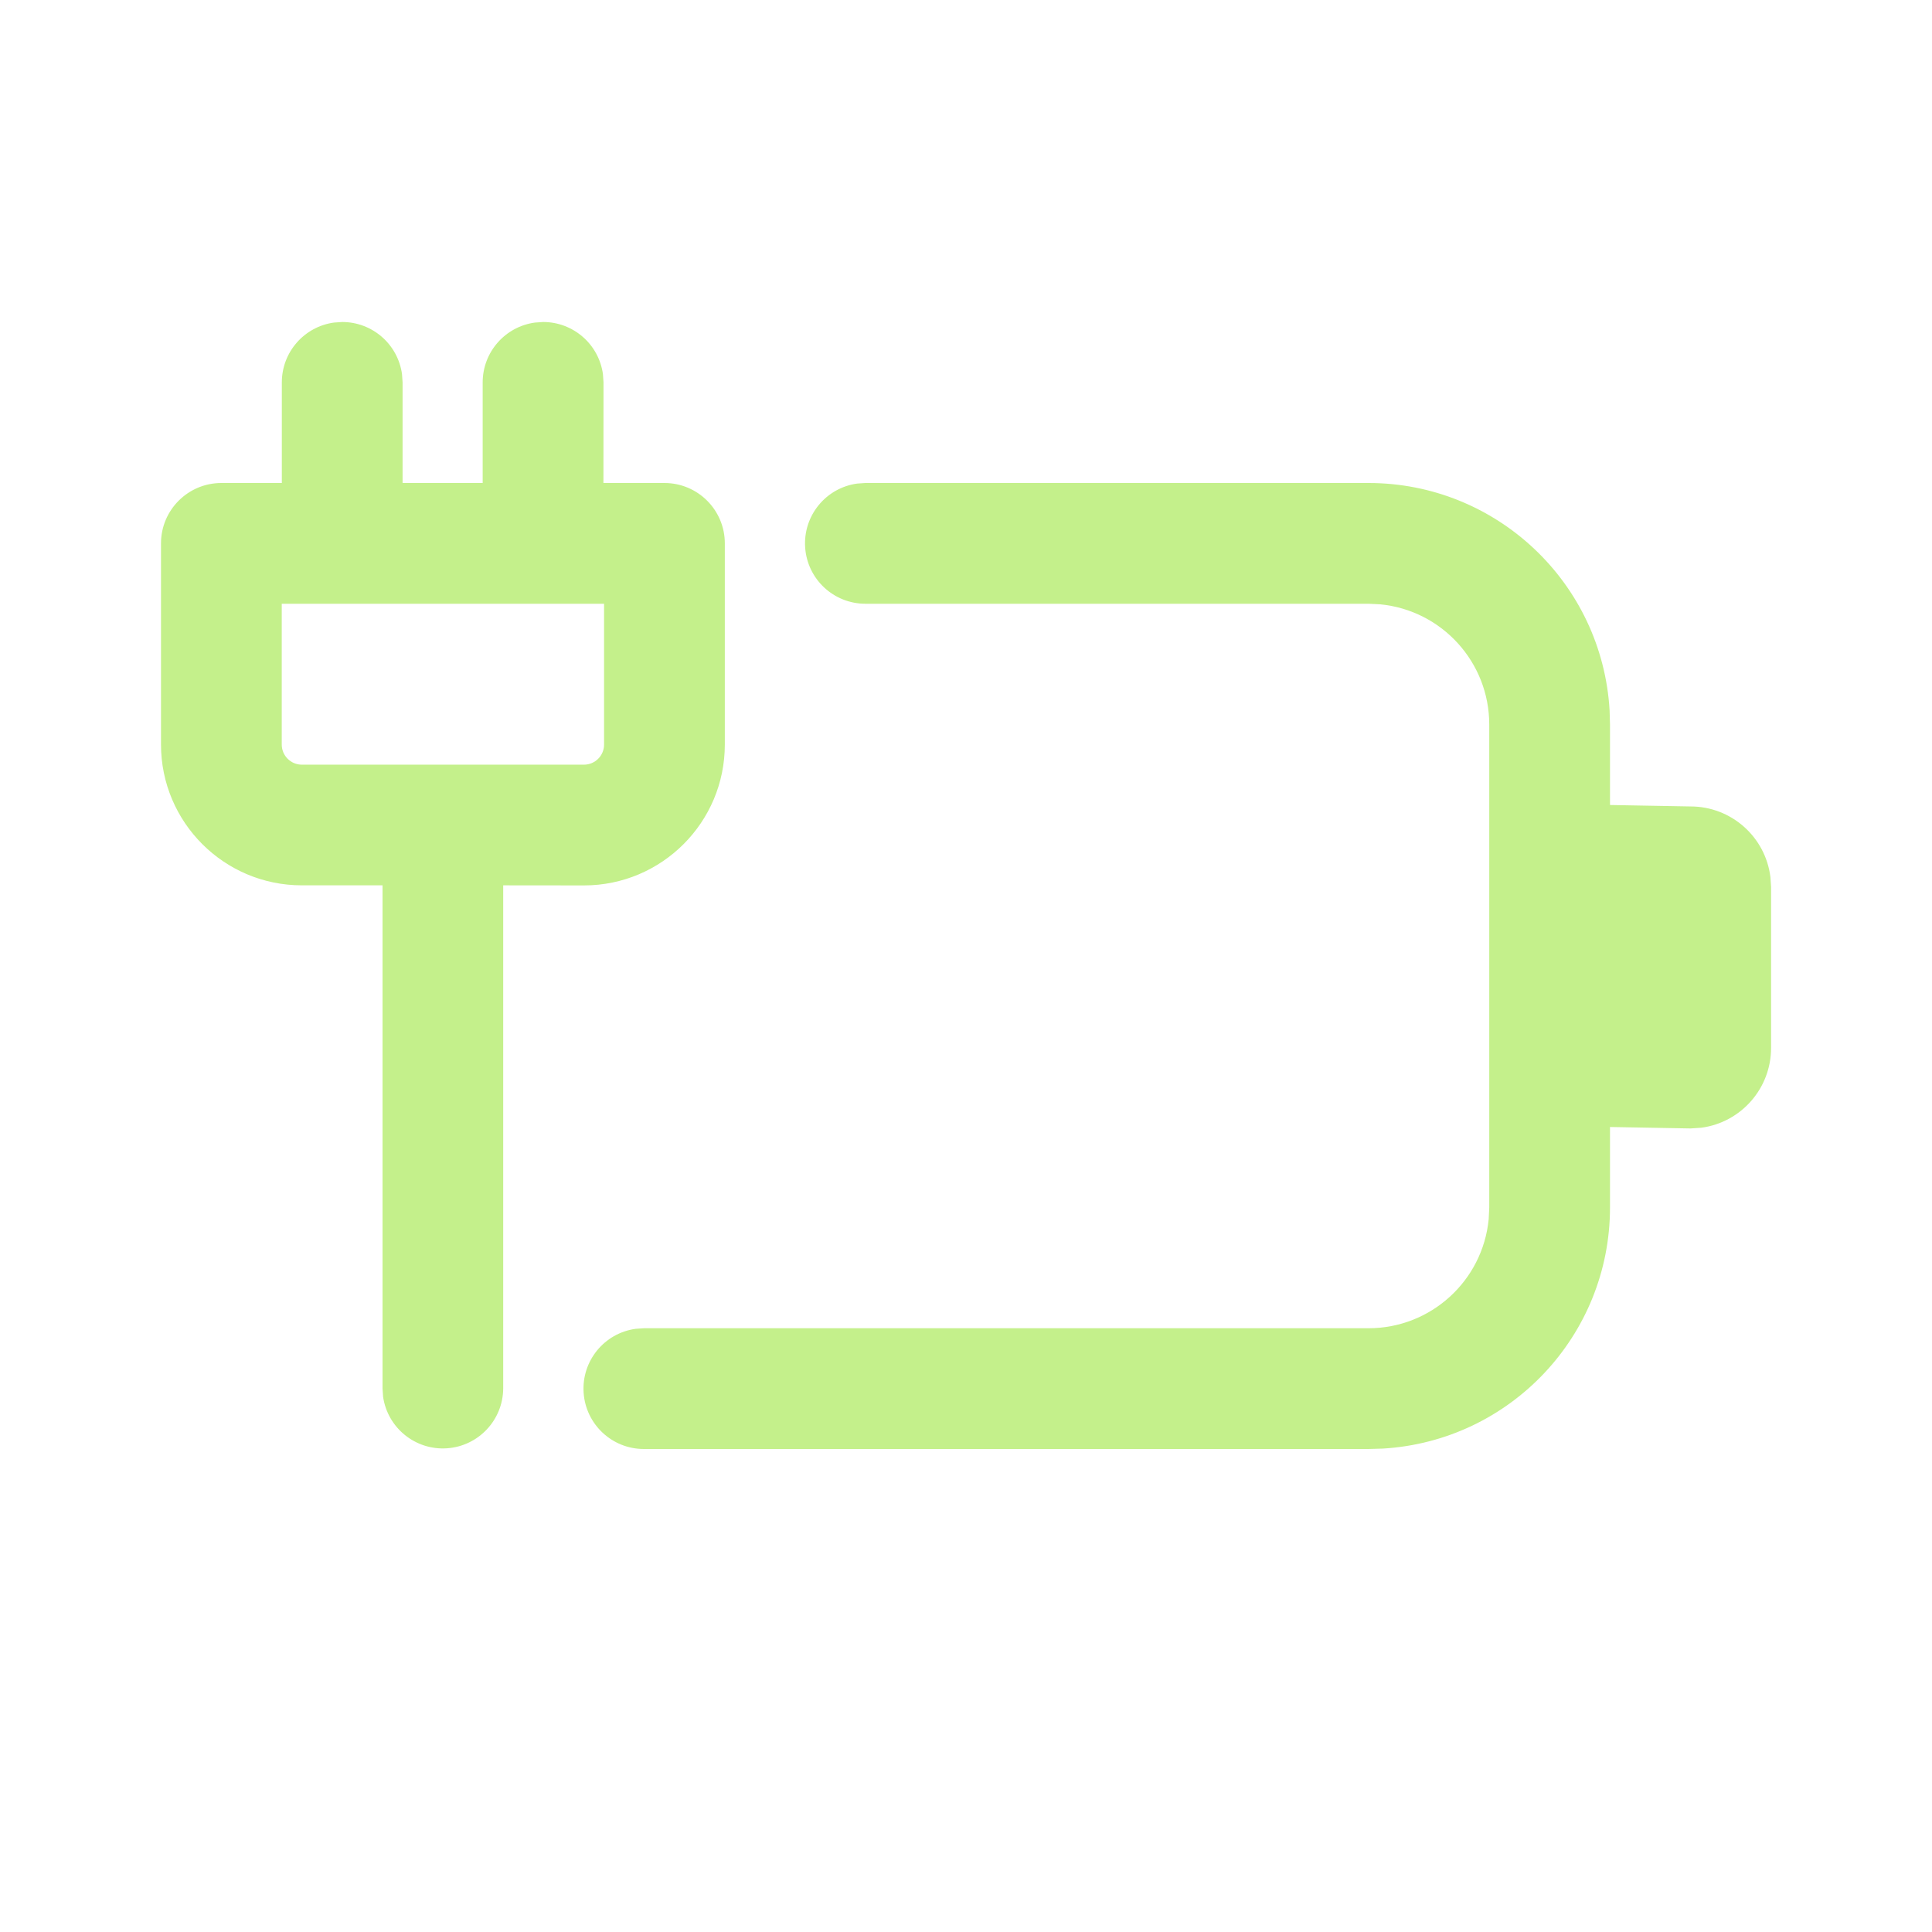
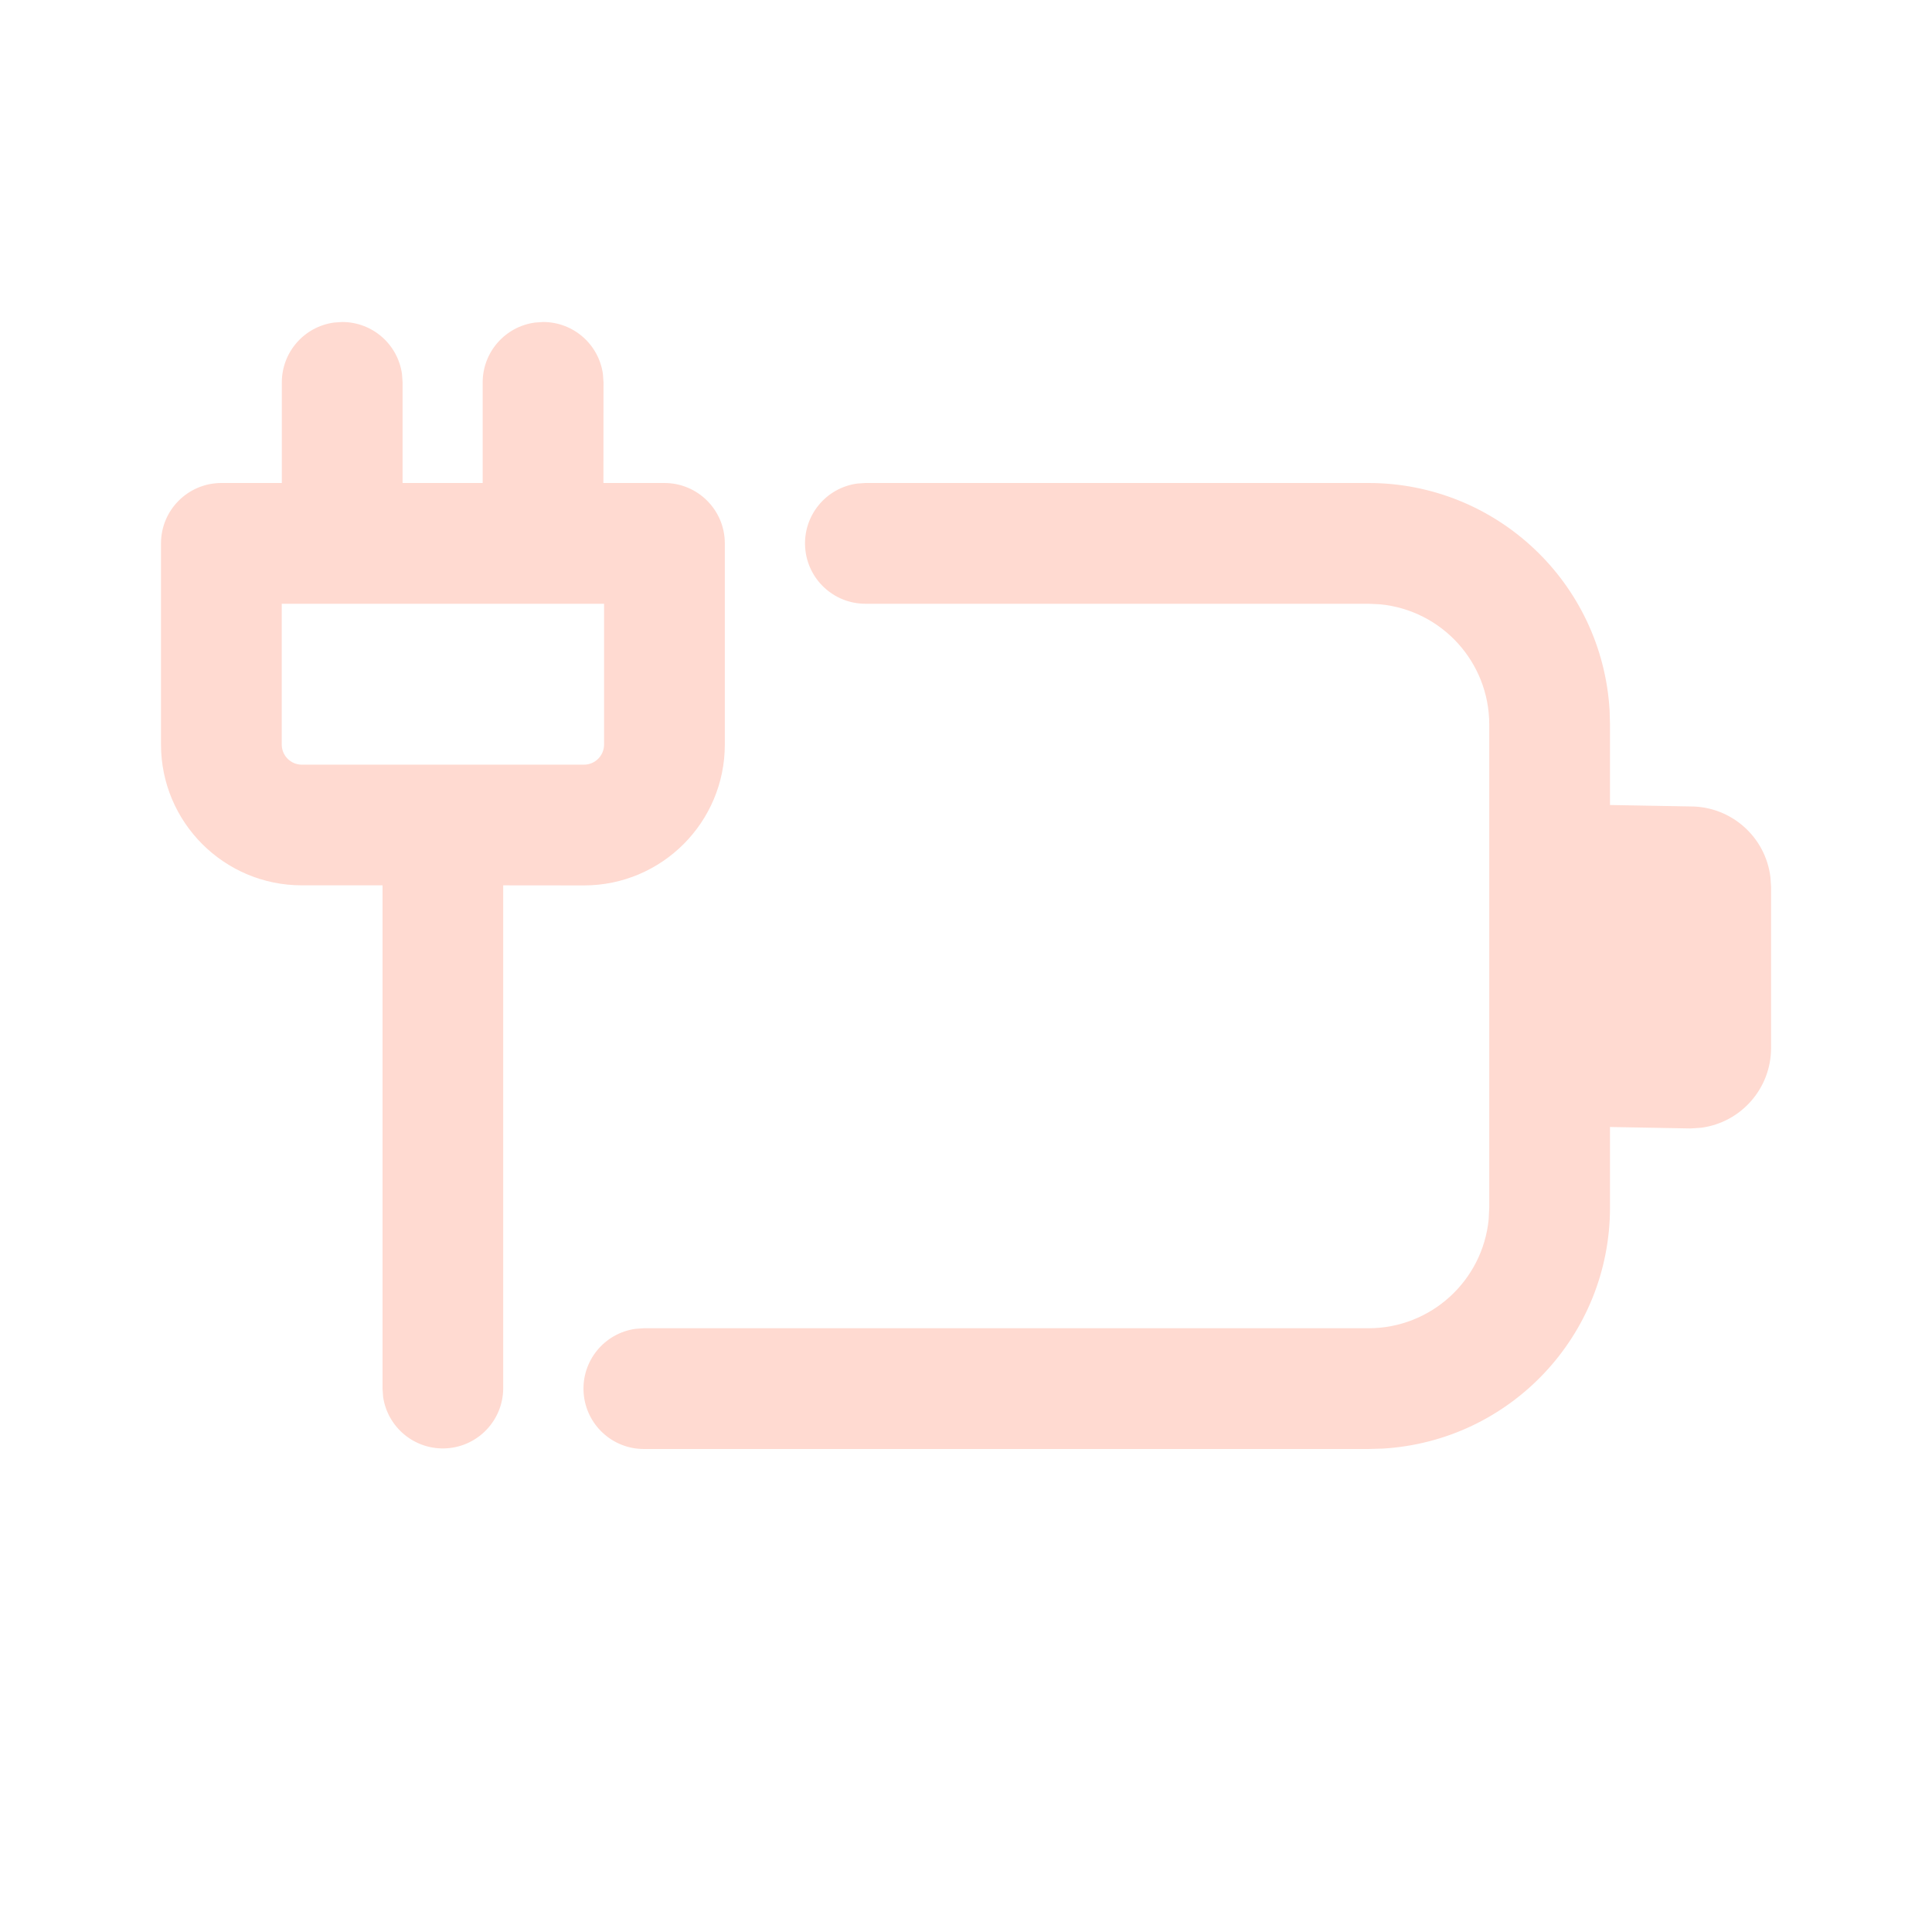
<svg xmlns="http://www.w3.org/2000/svg" width="24" height="24" fill="none" viewBox="0 0 24 24">
-   <path d="M10.75 6H17a3 3 0 0 1 2.995 2.824L20 9v1l1 .018a1 1 0 0 1 .993.879l.008.12v2a1 1 0 0 1-.866.992l-.134.009L20 14v1a3 3 0 0 1-2.824 2.995L17 18H7.998a.75.75 0 0 1-.102-1.493l.102-.007H17a1.5 1.5 0 0 0 1.493-1.355L18.5 15V9a1.5 1.5 0 0 0-1.355-1.493L17 7.5h-6.25a.75.75 0 0 1-.102-1.493L10.75 6H17h-6.25Zm-4.499 4.998v6.252a.75.75 0 0 1-1.492.102l-.007-.102v-6.252H3.75A1.75 1.75 0 0 1 2 9.249V6.75A.75.75 0 0 1 2.75 6h.751V4.75a.75.75 0 0 1 .648-.743L4.251 4a.75.75 0 0 1 .743.648l.007.102V6h.995V4.75a.75.75 0 0 1 .65-.743l.1-.007a.75.75 0 0 1 .744.648l.007.102L7.496 6h.758a.75.75 0 0 1 .75.75v2.499a1.75 1.75 0 0 1-1.75 1.75l-1.003-.001v6.252-6.252ZM7.504 7.5H3.5v1.749c0 .138.112.25.25.25h3.504a.25.25 0 0 0 .25-.25V7.5Z" fill="#c4f08b" />
+   <path d="M10.75 6H17a3 3 0 0 1 2.995 2.824L20 9v1l1 .018a1 1 0 0 1 .993.879l.008.12v2a1 1 0 0 1-.866.992l-.134.009L20 14v1a3 3 0 0 1-2.824 2.995L17 18H7.998a.75.75 0 0 1-.102-1.493l.102-.007H17a1.5 1.5 0 0 0 1.493-1.355L18.5 15V9a1.5 1.5 0 0 0-1.355-1.493L17 7.5h-6.25a.75.75 0 0 1-.102-1.493L10.75 6H17h-6.25Zm-4.499 4.998v6.252a.75.75 0 0 1-1.492.102l-.007-.102v-6.252H3.75A1.75 1.75 0 0 1 2 9.249V6.75A.75.75 0 0 1 2.75 6h.751V4.75a.75.75 0 0 1 .648-.743L4.251 4a.75.75 0 0 1 .743.648l.007.102V6h.995V4.75a.75.75 0 0 1 .65-.743l.1-.007a.75.75 0 0 1 .744.648l.007.102L7.496 6h.758a.75.75 0 0 1 .75.75v2.499a1.75 1.75 0 0 1-1.75 1.75l-1.003-.001v6.252-6.252ZM7.504 7.5H3.5v1.749c0 .138.112.25.25.25h3.504a.25.25 0 0 0 .25-.25V7.5Z" fill="#ffdad1" />
</svg>
